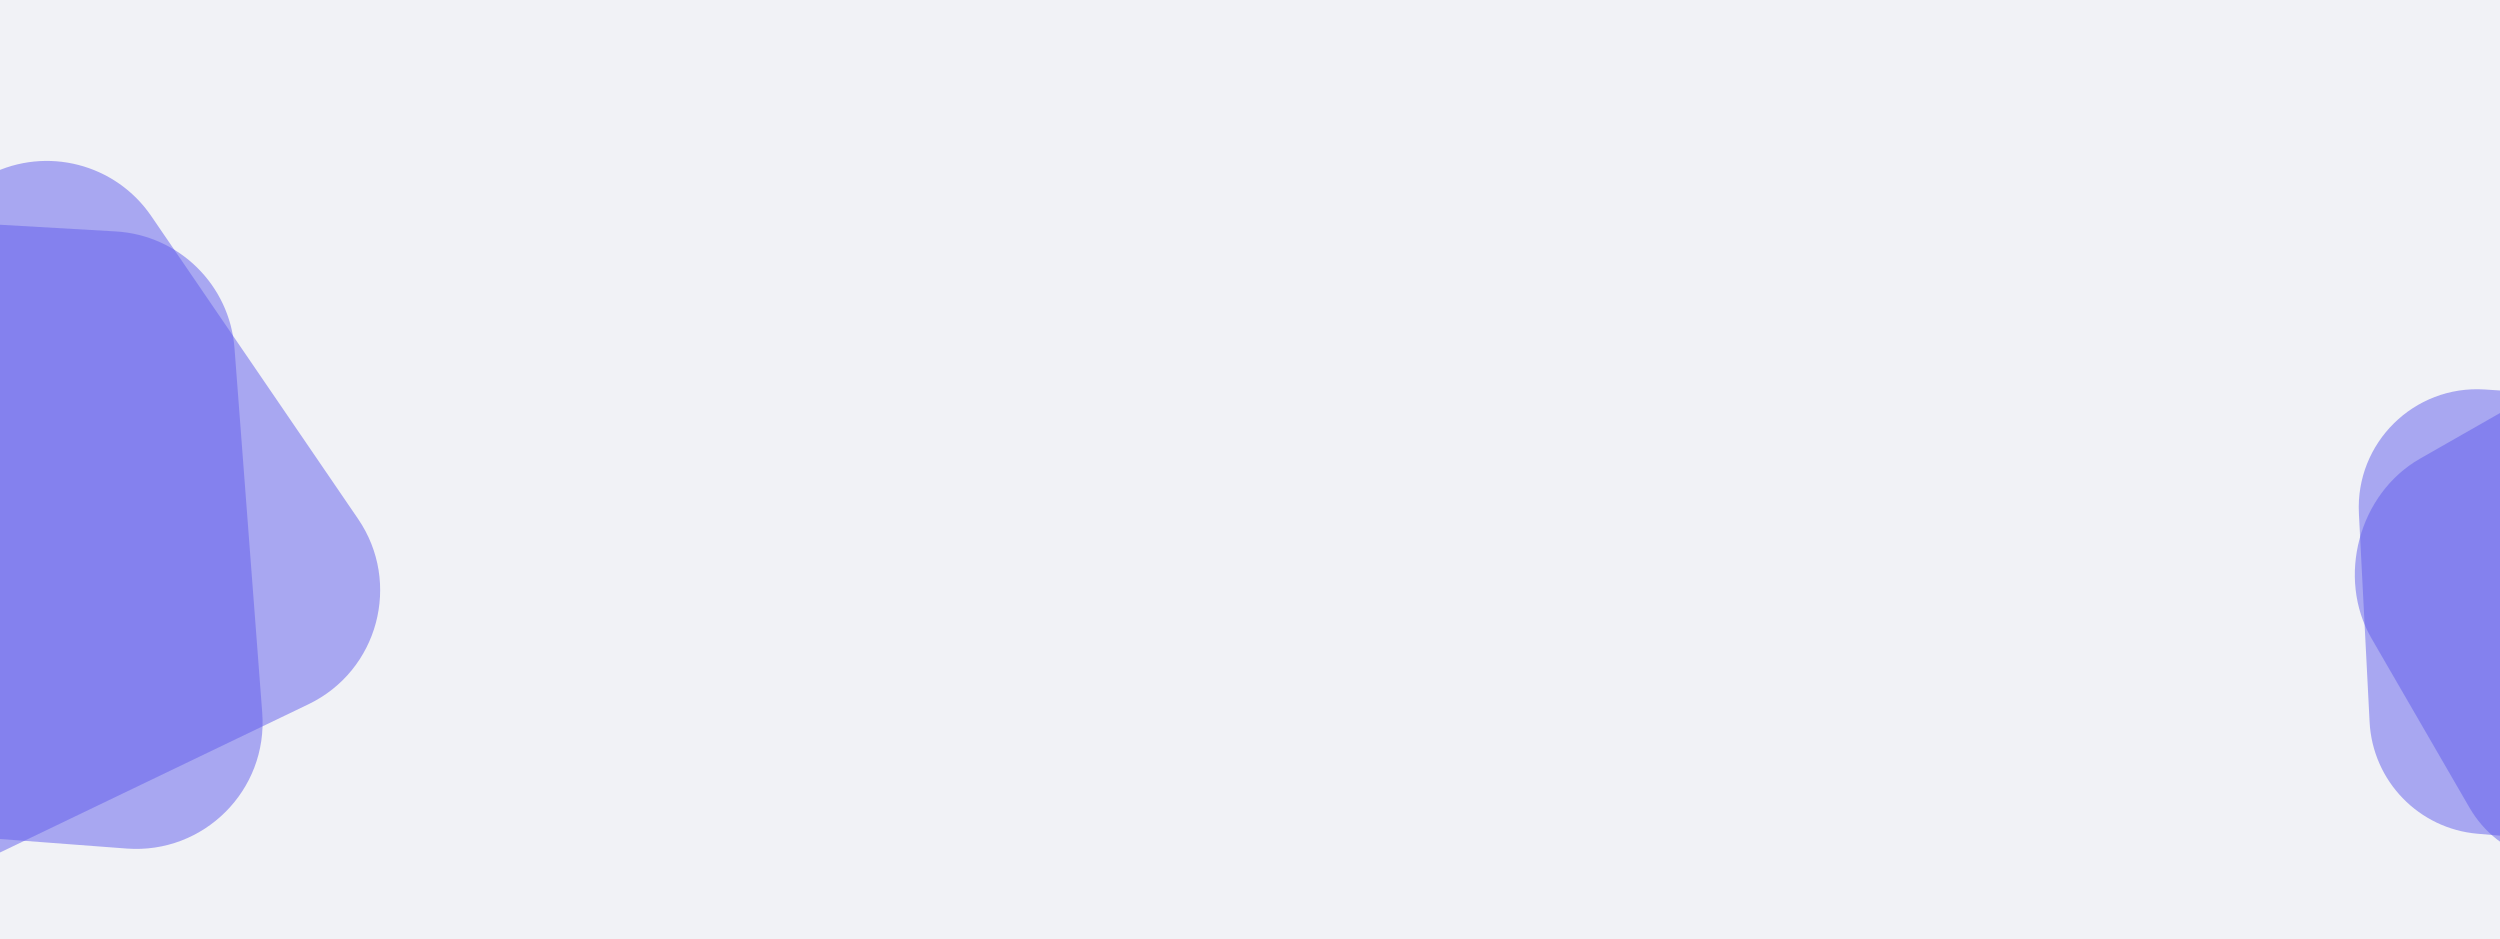
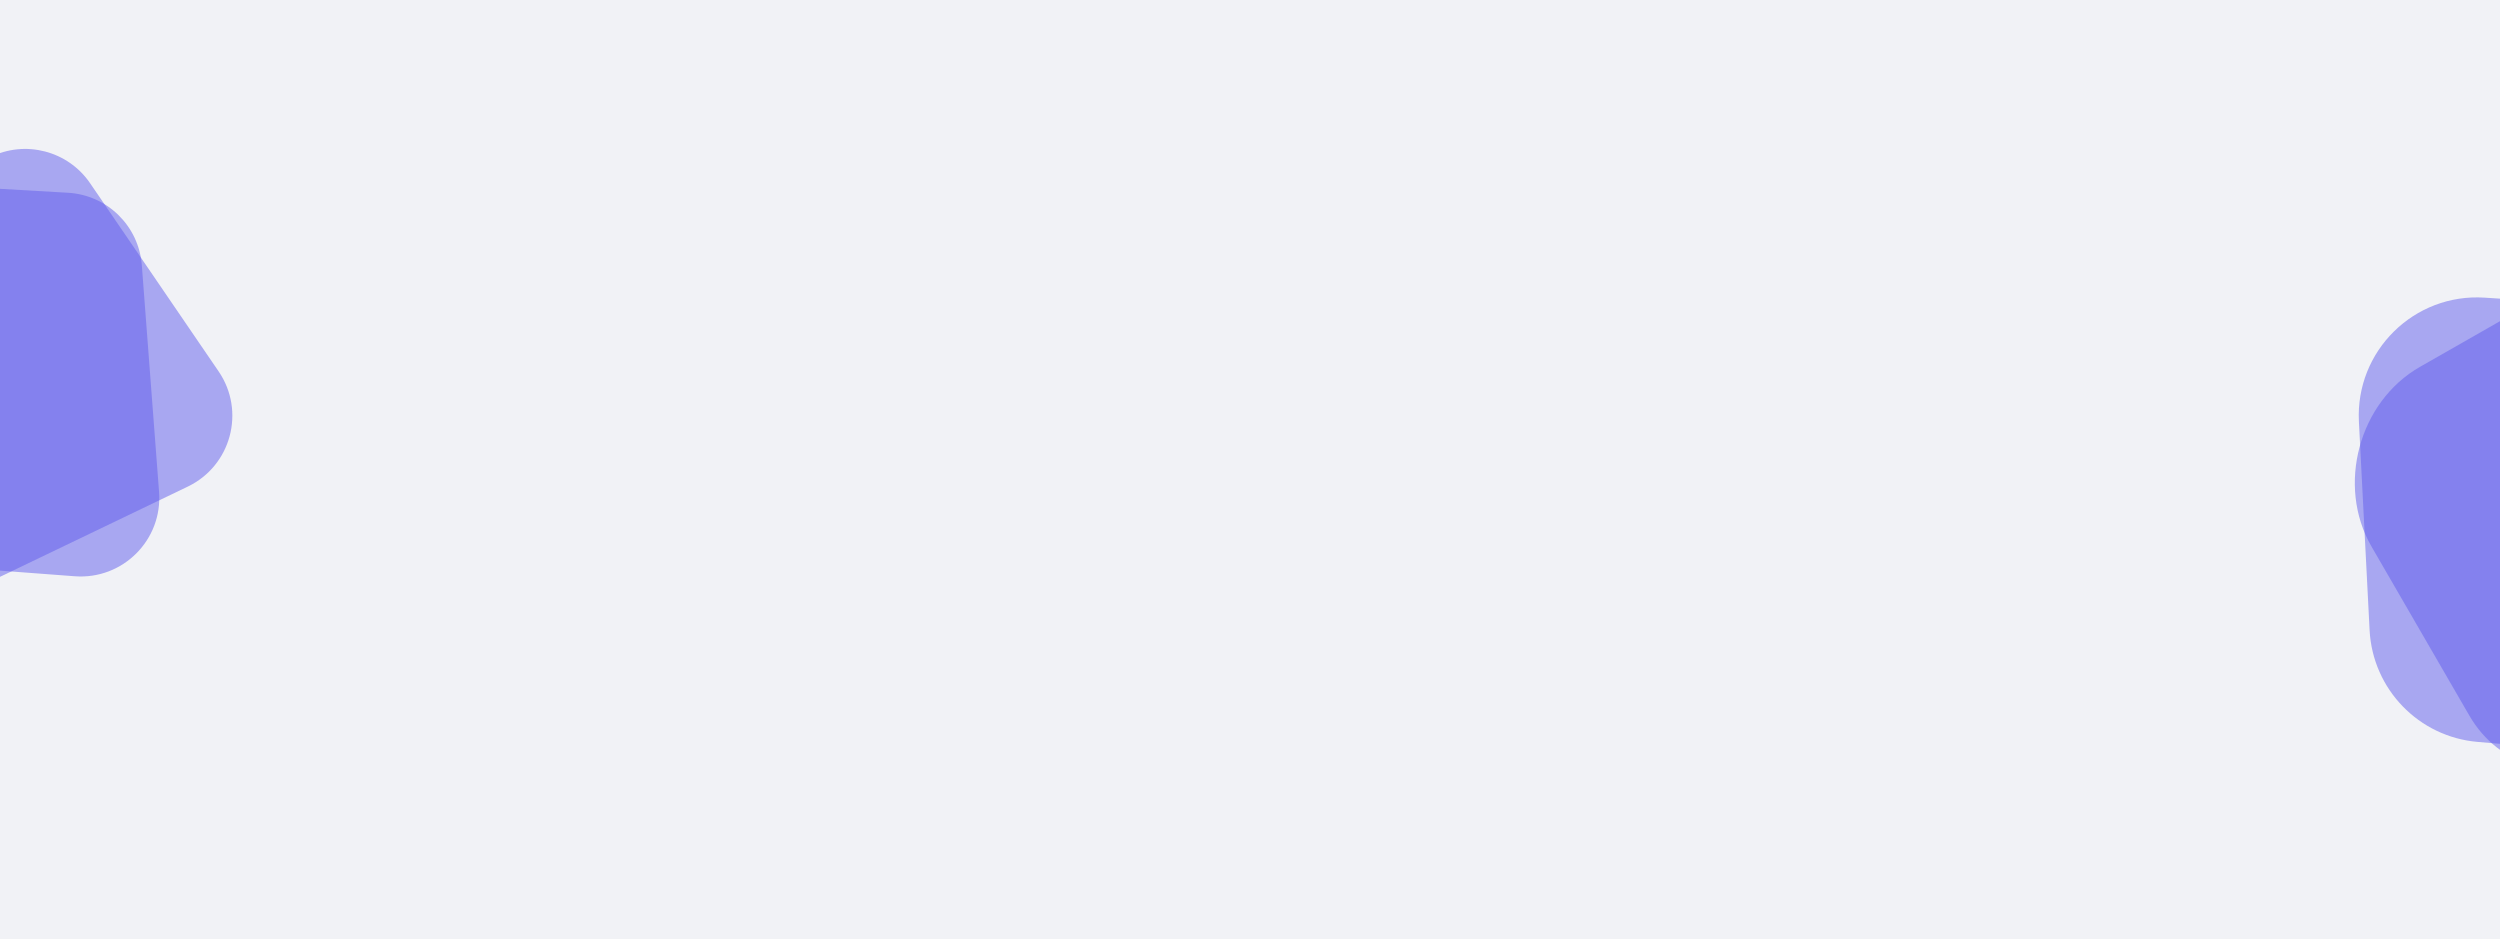
<svg xmlns="http://www.w3.org/2000/svg" width="1880" height="706" viewBox="0 0 1880 706" fill="none">
  <g clip-path="url(#clip0)">
-     <rect width="1880" height="706" fill="#F1F2F6" />
-     <path d="M-284.451 258.88C-287.753 202.094 -240.807 155.125 -184.02 158.4L86.971 174.029C134.528 176.772 172.722 214.273 176.335 261.771L197.2 536.045C201.618 594.117 153.279 642.486 95.204 638.105L-181.004 617.267C-228.51 613.683 -266.037 575.505 -268.803 527.944L-284.451 258.88Z" fill="#605DEC" fill-opacity="0.5" />
-     <path d="M-285.749 389.742C-316.991 342.208 -299.803 278.063 -248.98 252.518L-7.515 131.151C35.05 109.756 86.876 123.151 113.744 162.49L269.29 390.237C302.137 438.33 284.438 504.383 231.946 529.609L-16.635 649.07C-59.572 669.705 -111.153 655.392 -137.318 615.582L-285.749 389.742Z" fill="#605DEC" fill-opacity="0.5" />
-     <path d="M1773.9 386.169C1771.18 333.036 1815.41 289.421 1868.5 292.895L1986.69 300.629C2031.17 303.539 2066.61 338.931 2069.6 383.403L2080.28 542.78C2083.93 597.14 2038.27 641.962 1983.99 637.316L1863.15 626.973C1818.89 623.184 1784.21 587.304 1781.94 542.936L1773.9 386.169Z" fill="#605DEC" fill-opacity="0.5" />
-     <path d="M1783.36 480.044C1756.88 434.292 1773.91 371.14 1819.78 344.957L1930.07 282.01C1968.5 260.07 2014.23 271.981 2037.02 309.869L2114.06 437.97C2141.91 484.269 2124.31 549.285 2076.93 575.139L1963.23 637.191C1924.52 658.313 1879.14 645.521 1856.99 607.25L1783.36 480.044Z" fill="#605DEC" fill-opacity="0.5" />
+     <path d="M1880 0H0V706H1880V0Z" fill="#F1F2F6" />
+     <path d="M-179.708 197.679C-181.76 162.39 -152.585 133.201 -117.295 135.236L51.111 144.949C80.665 146.653 104.4 169.958 106.645 199.476L119.612 369.922C122.357 406.01 92.317 436.069 56.227 433.346L-115.421 420.397C-144.943 418.169 -168.264 394.444 -169.983 364.887L-179.708 197.679Z" fill="#605DEC" fill-opacity="0.5" />
+     <path d="M-180.514 279.002C-199.929 249.463 -189.248 209.6 -157.664 193.725L-7.607 118.302C18.845 105.007 51.052 113.331 67.749 137.778L164.412 279.31C184.825 309.197 173.826 350.245 141.205 365.922L-13.274 440.16C-39.958 452.984 -72.012 444.089 -88.272 419.349L-180.514 279.002Z" fill="#605DEC" fill-opacity="0.5" />
+     <path d="M1773.9 317.108C1771.18 263.975 1815.41 220.36 1868.5 223.834L1986.69 231.568C2031.17 234.478 2066.61 269.87 2069.6 314.342L2080.28 473.719C2083.93 528.079 2038.27 572.901 1983.99 568.255L1863.15 557.912C1818.89 554.123 1784.21 518.243 1781.94 473.875L1773.9 317.108Z" fill="#605DEC" fill-opacity="0.5" />
+     <path d="M1783.36 410.983C1756.88 365.231 1773.91 302.079 1819.78 275.896L1930.07 212.949C1968.5 191.009 2014.23 202.92 2037.02 240.808L2114.06 368.909C2141.91 415.208 2124.31 480.224 2076.93 506.078L1963.23 568.13C1924.52 589.252 1879.14 576.46 1856.99 538.189L1783.36 410.983Z" fill="#605DEC" fill-opacity="0.5" />
  </g>
  <defs>
    <clipPath id="clip0">
      <rect width="1880" height="706" fill="white" />
    </clipPath>
  </defs>
</svg>
